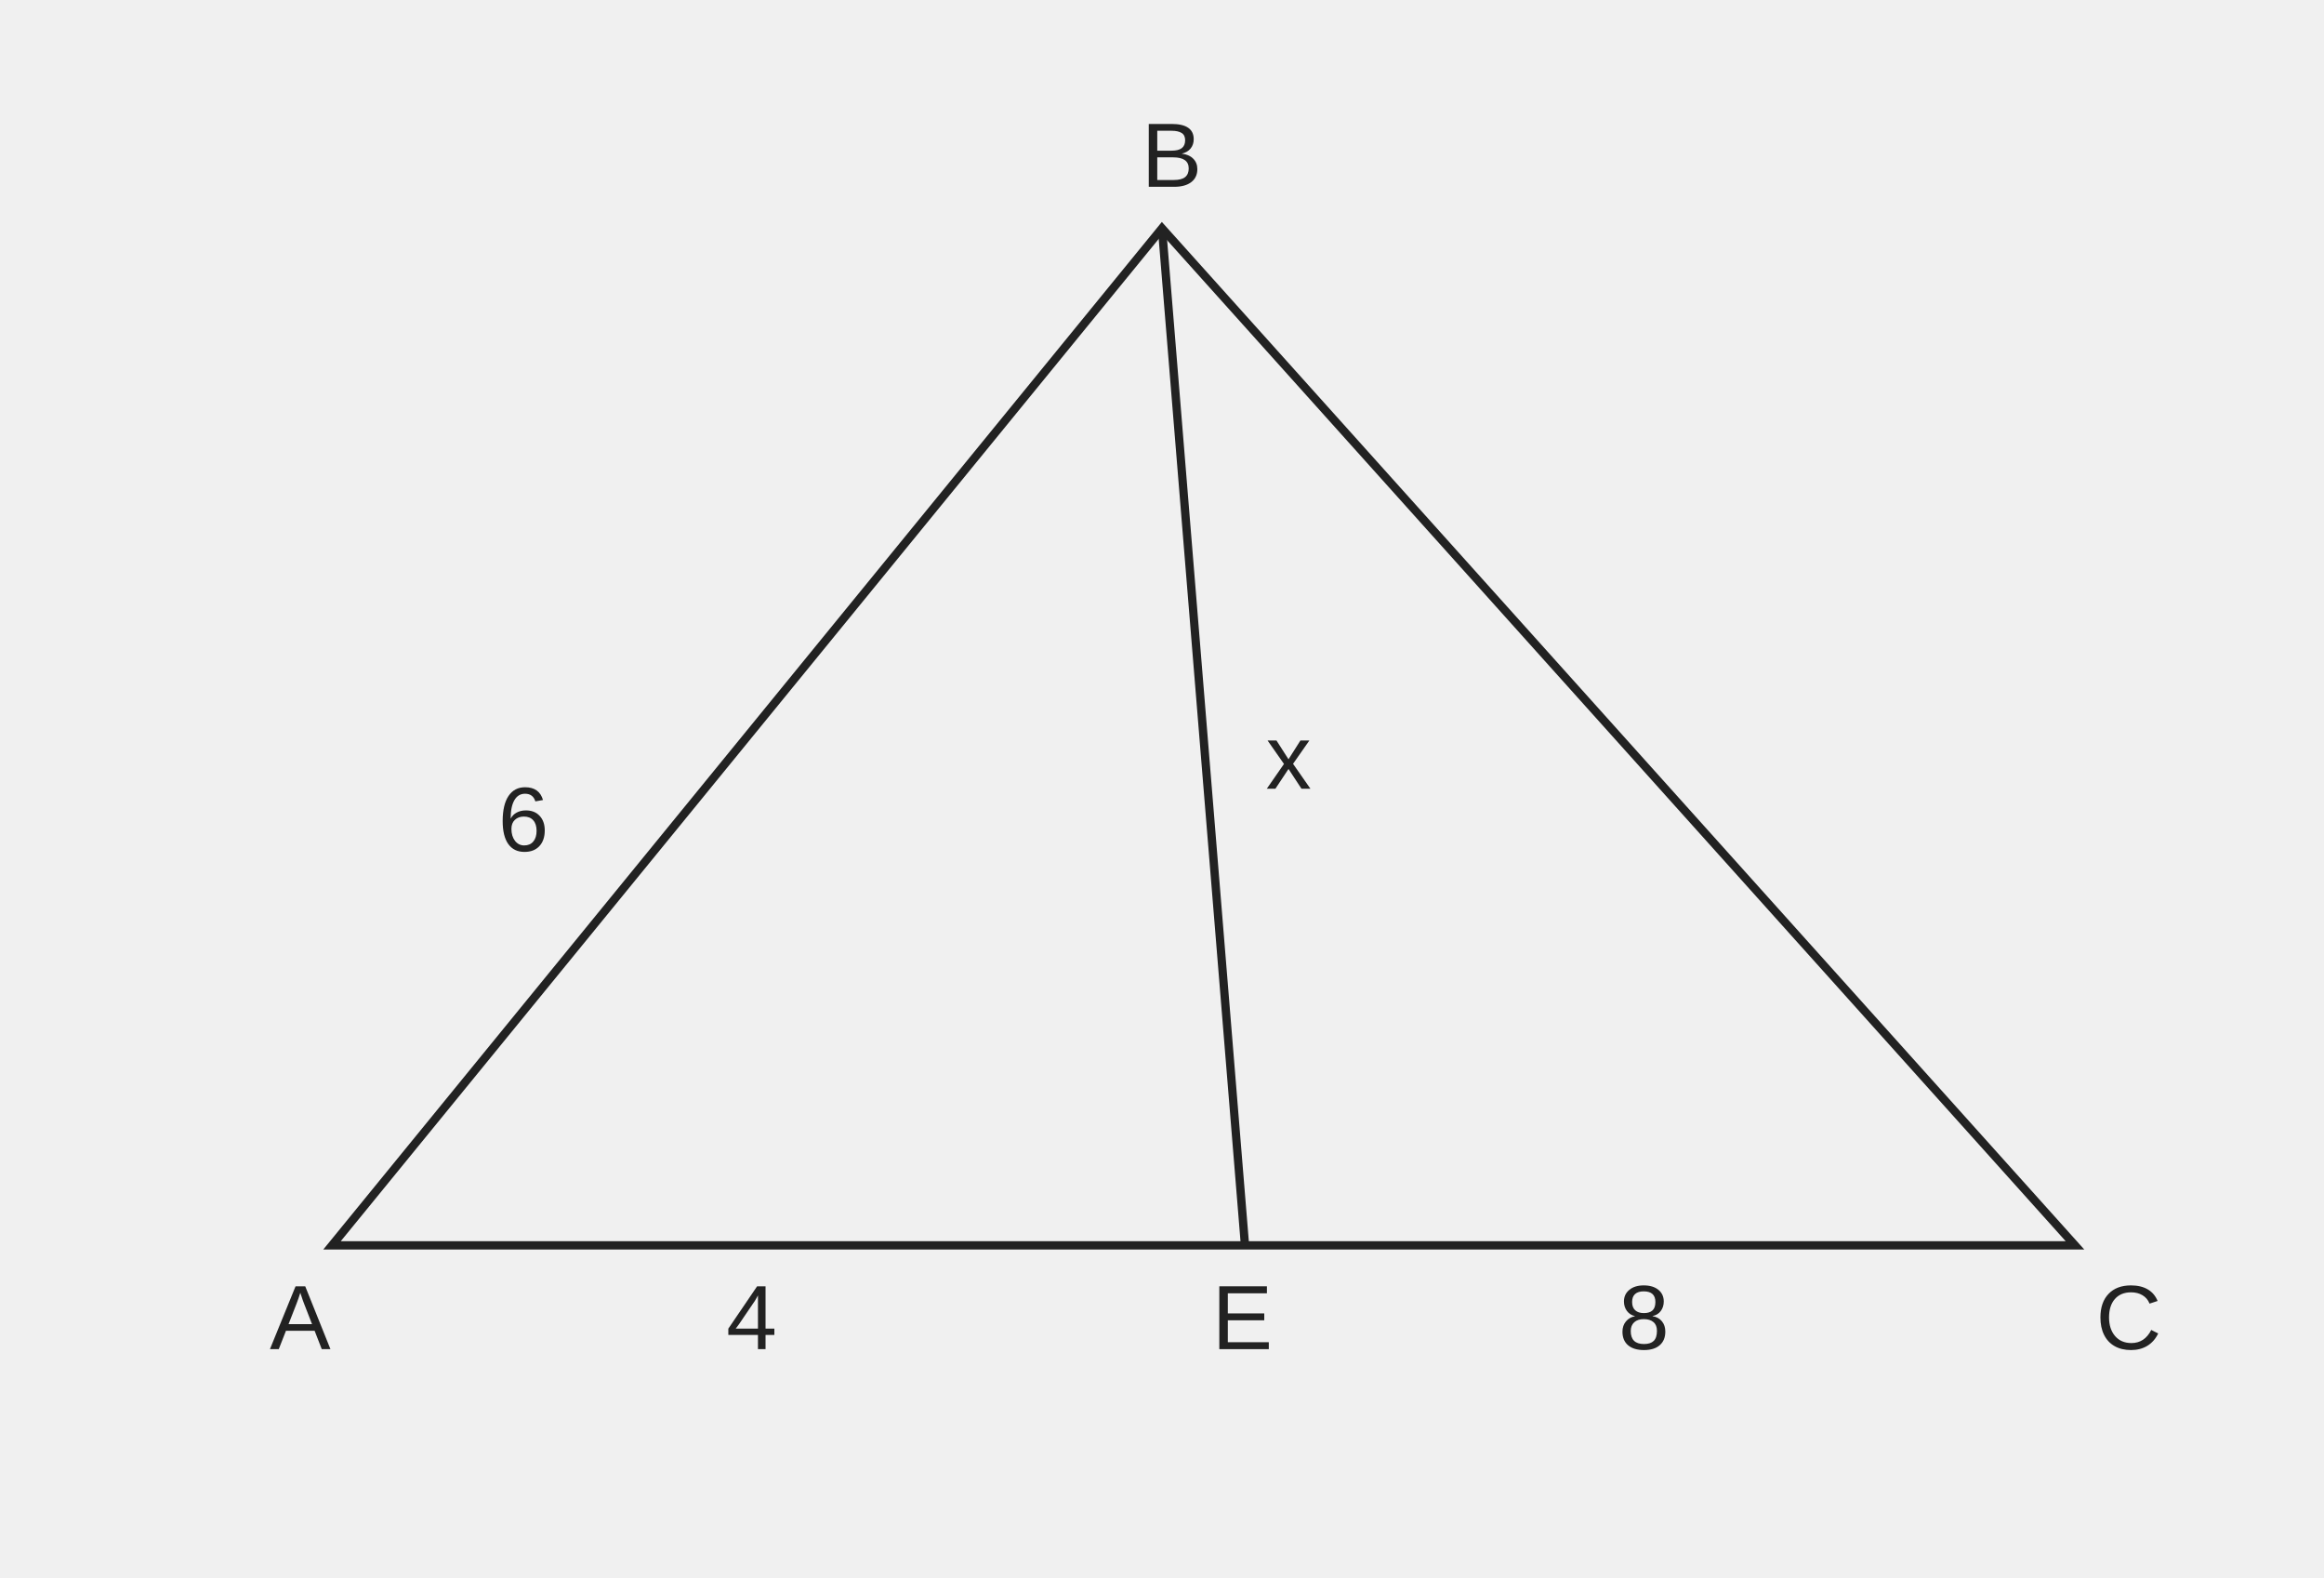
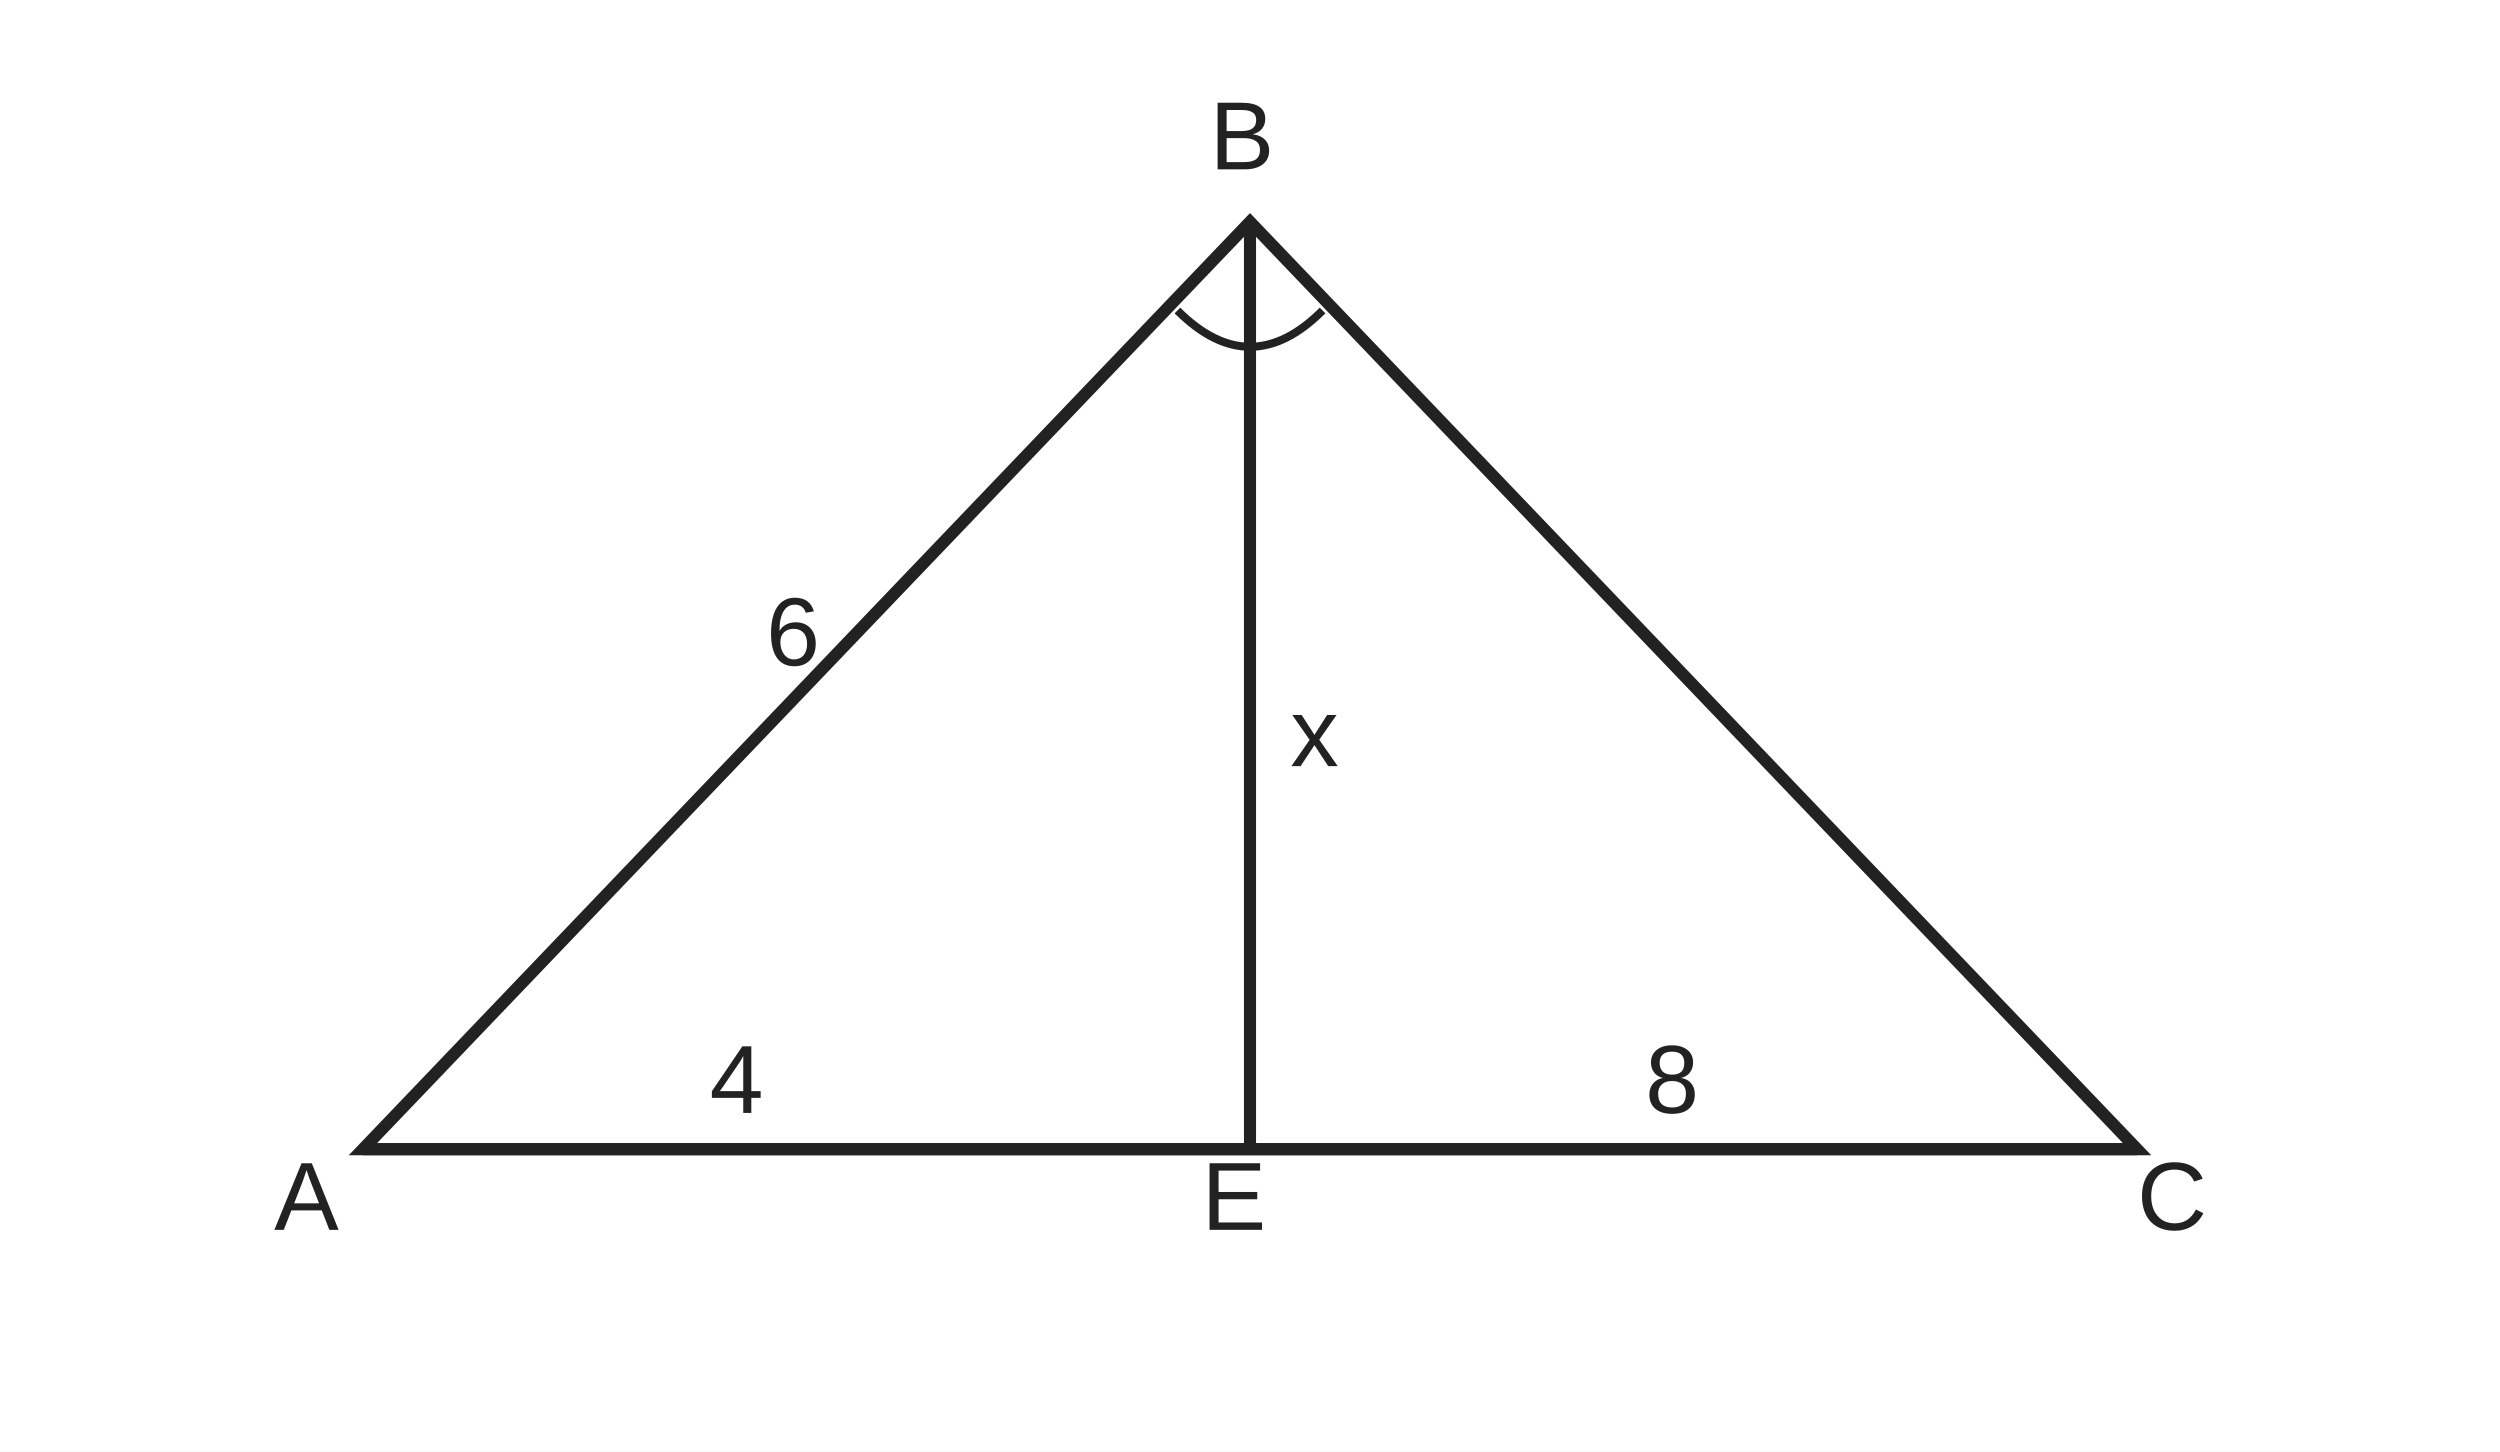
- <svg xmlns="http://www.w3.org/2000/svg" viewBox="0 0 560 380">
+ <svg xmlns="http://www.w3.org/2000/svg" viewBox="0 0 620 360">
+   <rect width="100%" height="100%" fill="white" />
+   <g fill="none" stroke="#222" stroke-width="3">
+     <path d="M90 285 L310 55 L530 285 Z" />
+     <path d="M310 55 L310 285" />
+     <path d="M90 285 H530" />
+   </g>
+   <g fill="#222" font-family="Arial,sans-serif" font-size="24">
+     <text x="300" y="42">B</text>
+     <text x="68" y="305">A</text>
+     <text x="530" y="305">C</text>
+     <text x="298" y="305">E</text>
+     <text x="176" y="276">4</text>
+     <text x="408" y="276">8</text>
+     <text x="190" y="165">6</text>
+     <text x="320" y="190">x</text>
+   </g>
  <g fill="none" stroke="#222" stroke-width="2">
-     <path d="M80 300 L280 55 L500 300 Z" />
-     <path d="M280 55 L300 300" />
-   </g>
-   <g font-family="Arial" font-size="22" fill="#222">
-     <text x="65" y="325">A</text>
-     <text x="275" y="45">B</text>
-     <text x="505" y="325">C</text>
-     <text x="292" y="325">E</text>
-     <text x="120" y="205">6</text>
-     <text x="175" y="325">4</text>
-     <text x="390" y="325">8</text>
-     <text x="305" y="190">x</text>
+     <path d="M292 77 Q310 95 328 77" />
  </g>
</svg>
